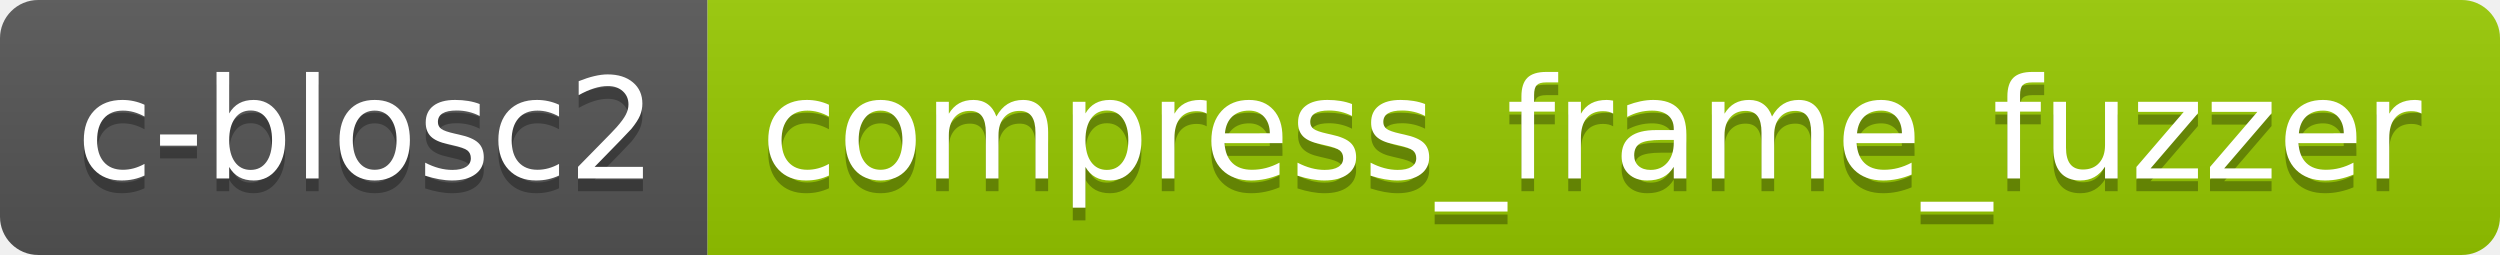
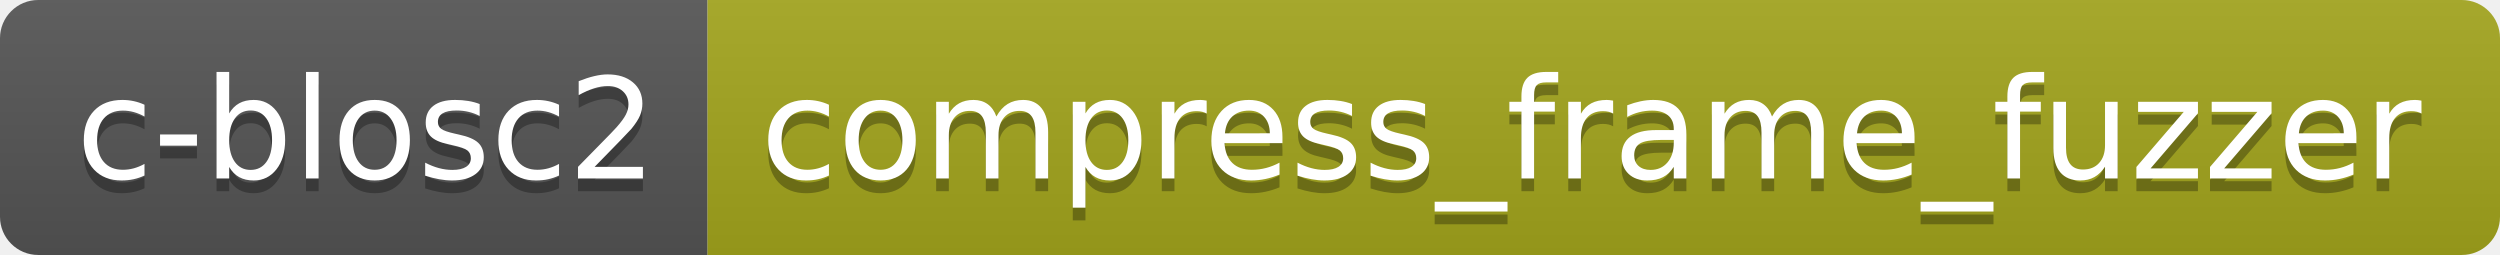
<svg xmlns="http://www.w3.org/2000/svg" width="196.1" height="20">
  <linearGradient id="smooth" x2="0" y2="100%">
    <stop offset="0" stop-color="#bbb" stop-opacity=".1" />
    <stop offset="1" stop-opacity=".1" />
  </linearGradient>
  <clipPath id="round">
    <rect width="196.1" height="20" rx="3" fill="#fff" />
  </clipPath>
  <g clip-path="url(#round)">
    <rect width="55.5" height="20" fill="#555" />
-     <rect x="55.5" width="140.6" height="20" fill="#97CA00" />
+     <rect x="55.5" width="140.6" height="20" fill="#a4a61d" />
    <rect width="196.1" height="20" fill="url(#smooth)" />
  </g>
  <g fill="#fff" text-anchor="middle" font-family="DejaVu Sans,Verdana,Geneva,sans-serif" font-size="110">
    <text x="287.5" y="150" fill="#010101" fill-opacity=".3" transform="scale(0.1)" textLength="455.0" lengthAdjust="spacing">c-blosc2</text>
    <text x="287.5" y="140" transform="scale(0.1)" textLength="455.0" lengthAdjust="spacing">c-blosc2</text>
    <text x="1248.0" y="150" fill="#010101" fill-opacity=".3" transform="scale(0.1)" textLength="1306.0" lengthAdjust="spacing">compress_frame_fuzzer</text>
    <text x="1248.0" y="140" transform="scale(0.1)" textLength="1306.0" lengthAdjust="spacing">compress_frame_fuzzer</text>
  </g>
</svg>
